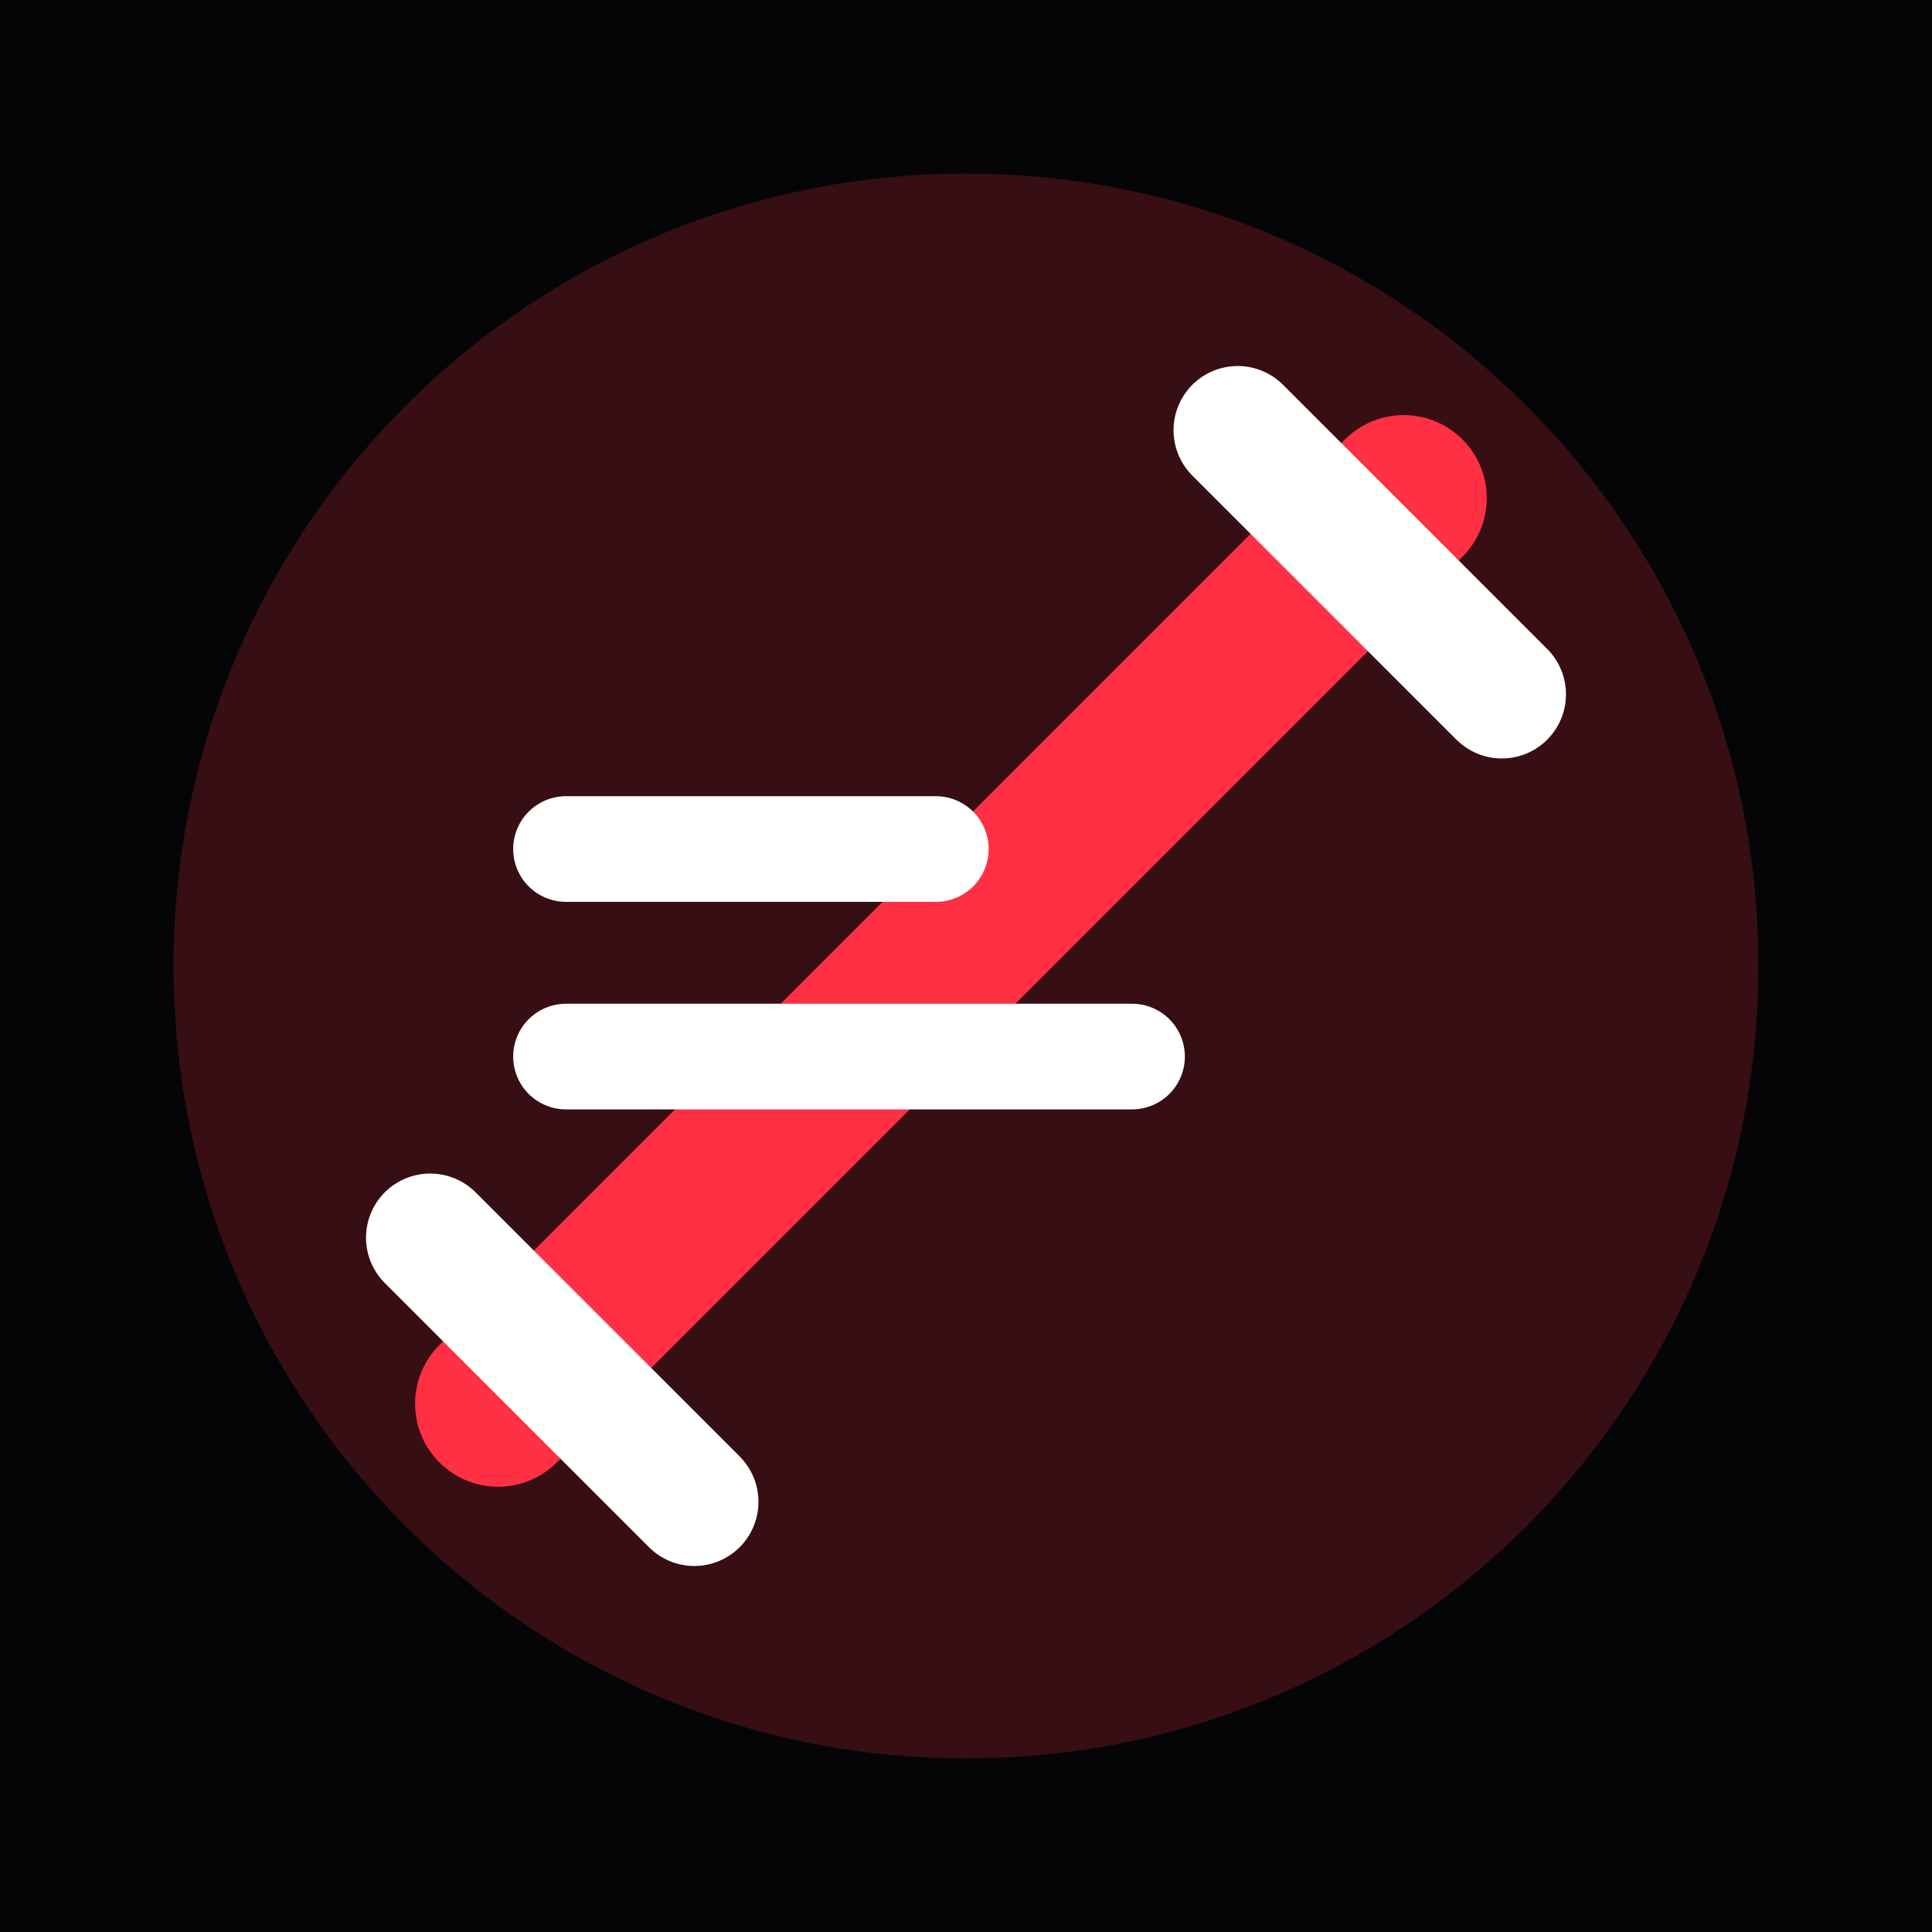
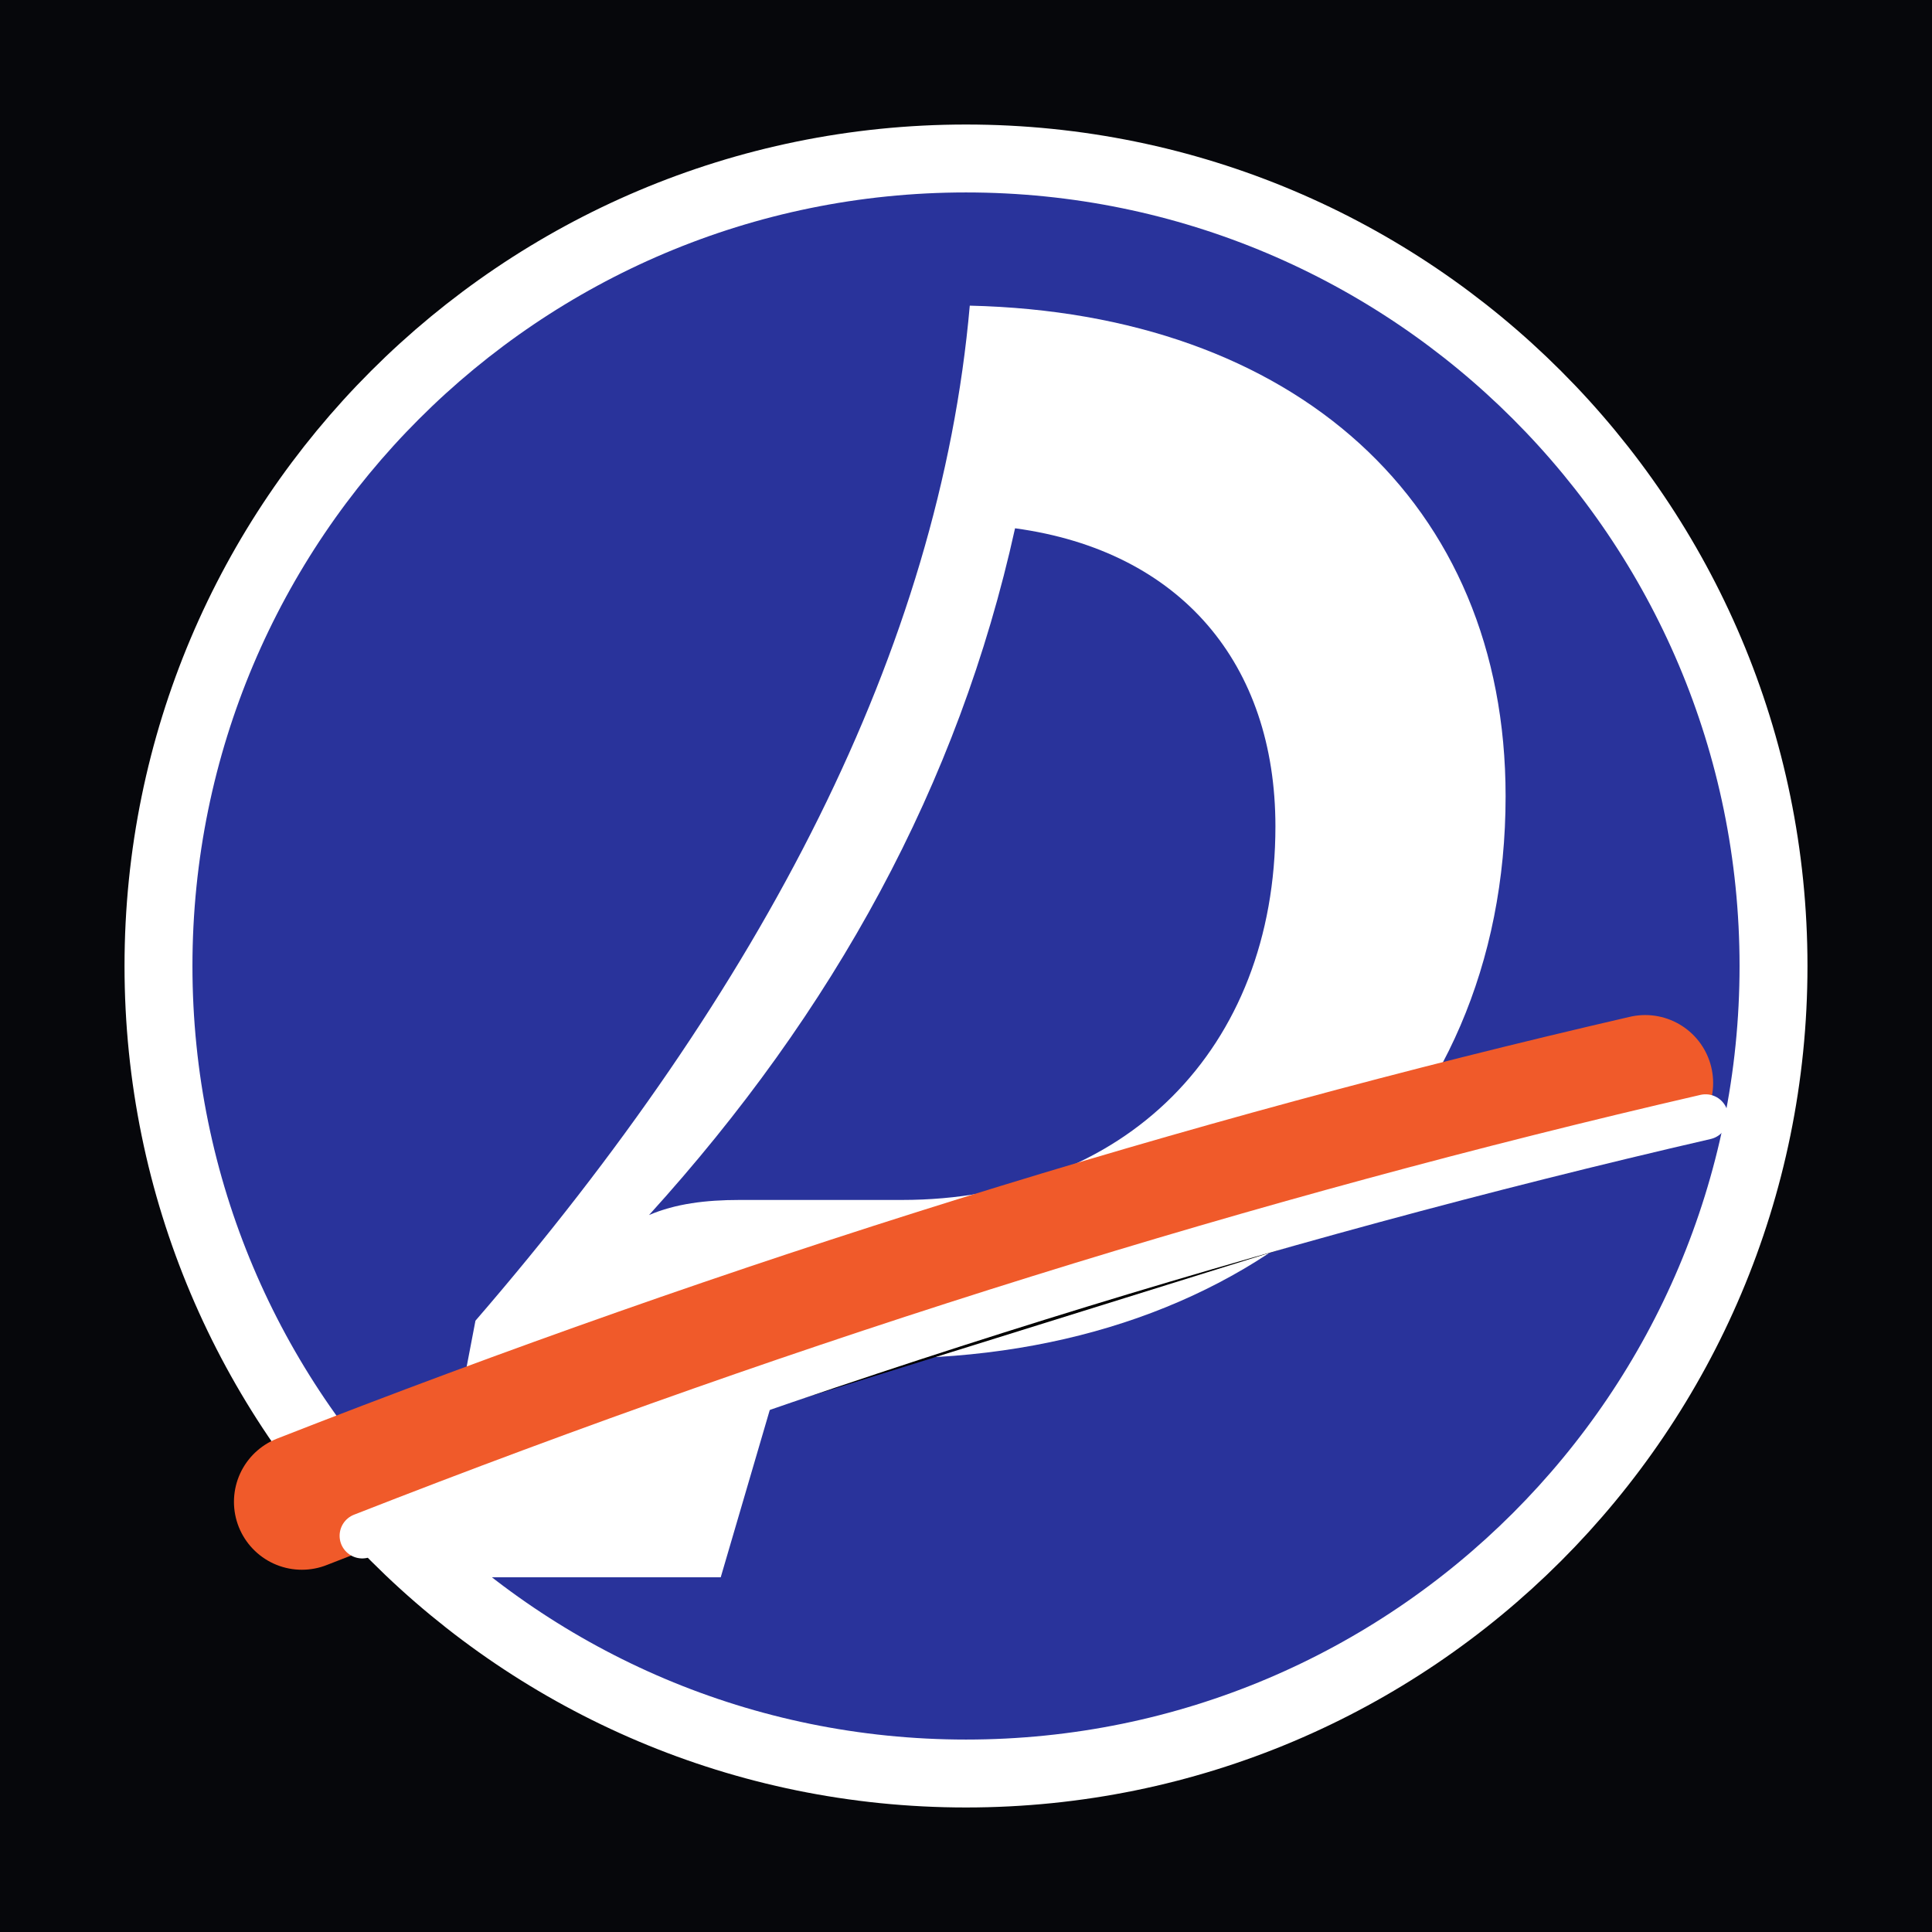
<svg xmlns="http://www.w3.org/2000/svg" viewBox="0 0 512 512">
-   <rect width="512" height="512" fill="#050507" />
-   <circle cx="256" cy="256" r="210" fill="#ff3044" opacity="0.2" />
-   <path d="M132 372 372 132" stroke="#ff3044" stroke-width="44" stroke-linecap="round" />
-   <path d="m328 114 70 70" stroke="#ffffff" stroke-width="34" stroke-linecap="round" />
-   <path d="m114 328 70 70" stroke="#ffffff" stroke-width="34" stroke-linecap="round" />
-   <path d="M150 225h98M150 280h150" stroke="#ffffff" stroke-width="28" stroke-linecap="round" />
+   <rect width="512" height="512" fill="#06070b" />
+   <circle cx="256" cy="256" r="214" fill="#29339b" />
+   <circle cx="256" cy="256" r="214" fill="none" stroke="#ffffff" stroke-width="18" />
+   <path d="M126 350c76-88 123-178 131-269 86 2 142 52 142 130 0 89-67 149-164 149h-27l-17 58h-78l13-68Z" fill="#ffffff" />
+   <path d="M196 318h43c59 0 99-40 99-99 0-43-25-73-69-79-15 68-48 128-97 182 7-3 15-4 24-4Z" fill="#29339b" />
+   <path d="M80 398c120-47 239-84 356-111" stroke="#f05a2a" stroke-width="36" stroke-linecap="round" />
+   <path d="M96 407c120-47 239-84 356-111" stroke="#ffffff" stroke-width="12" stroke-linecap="round" />
</svg>
